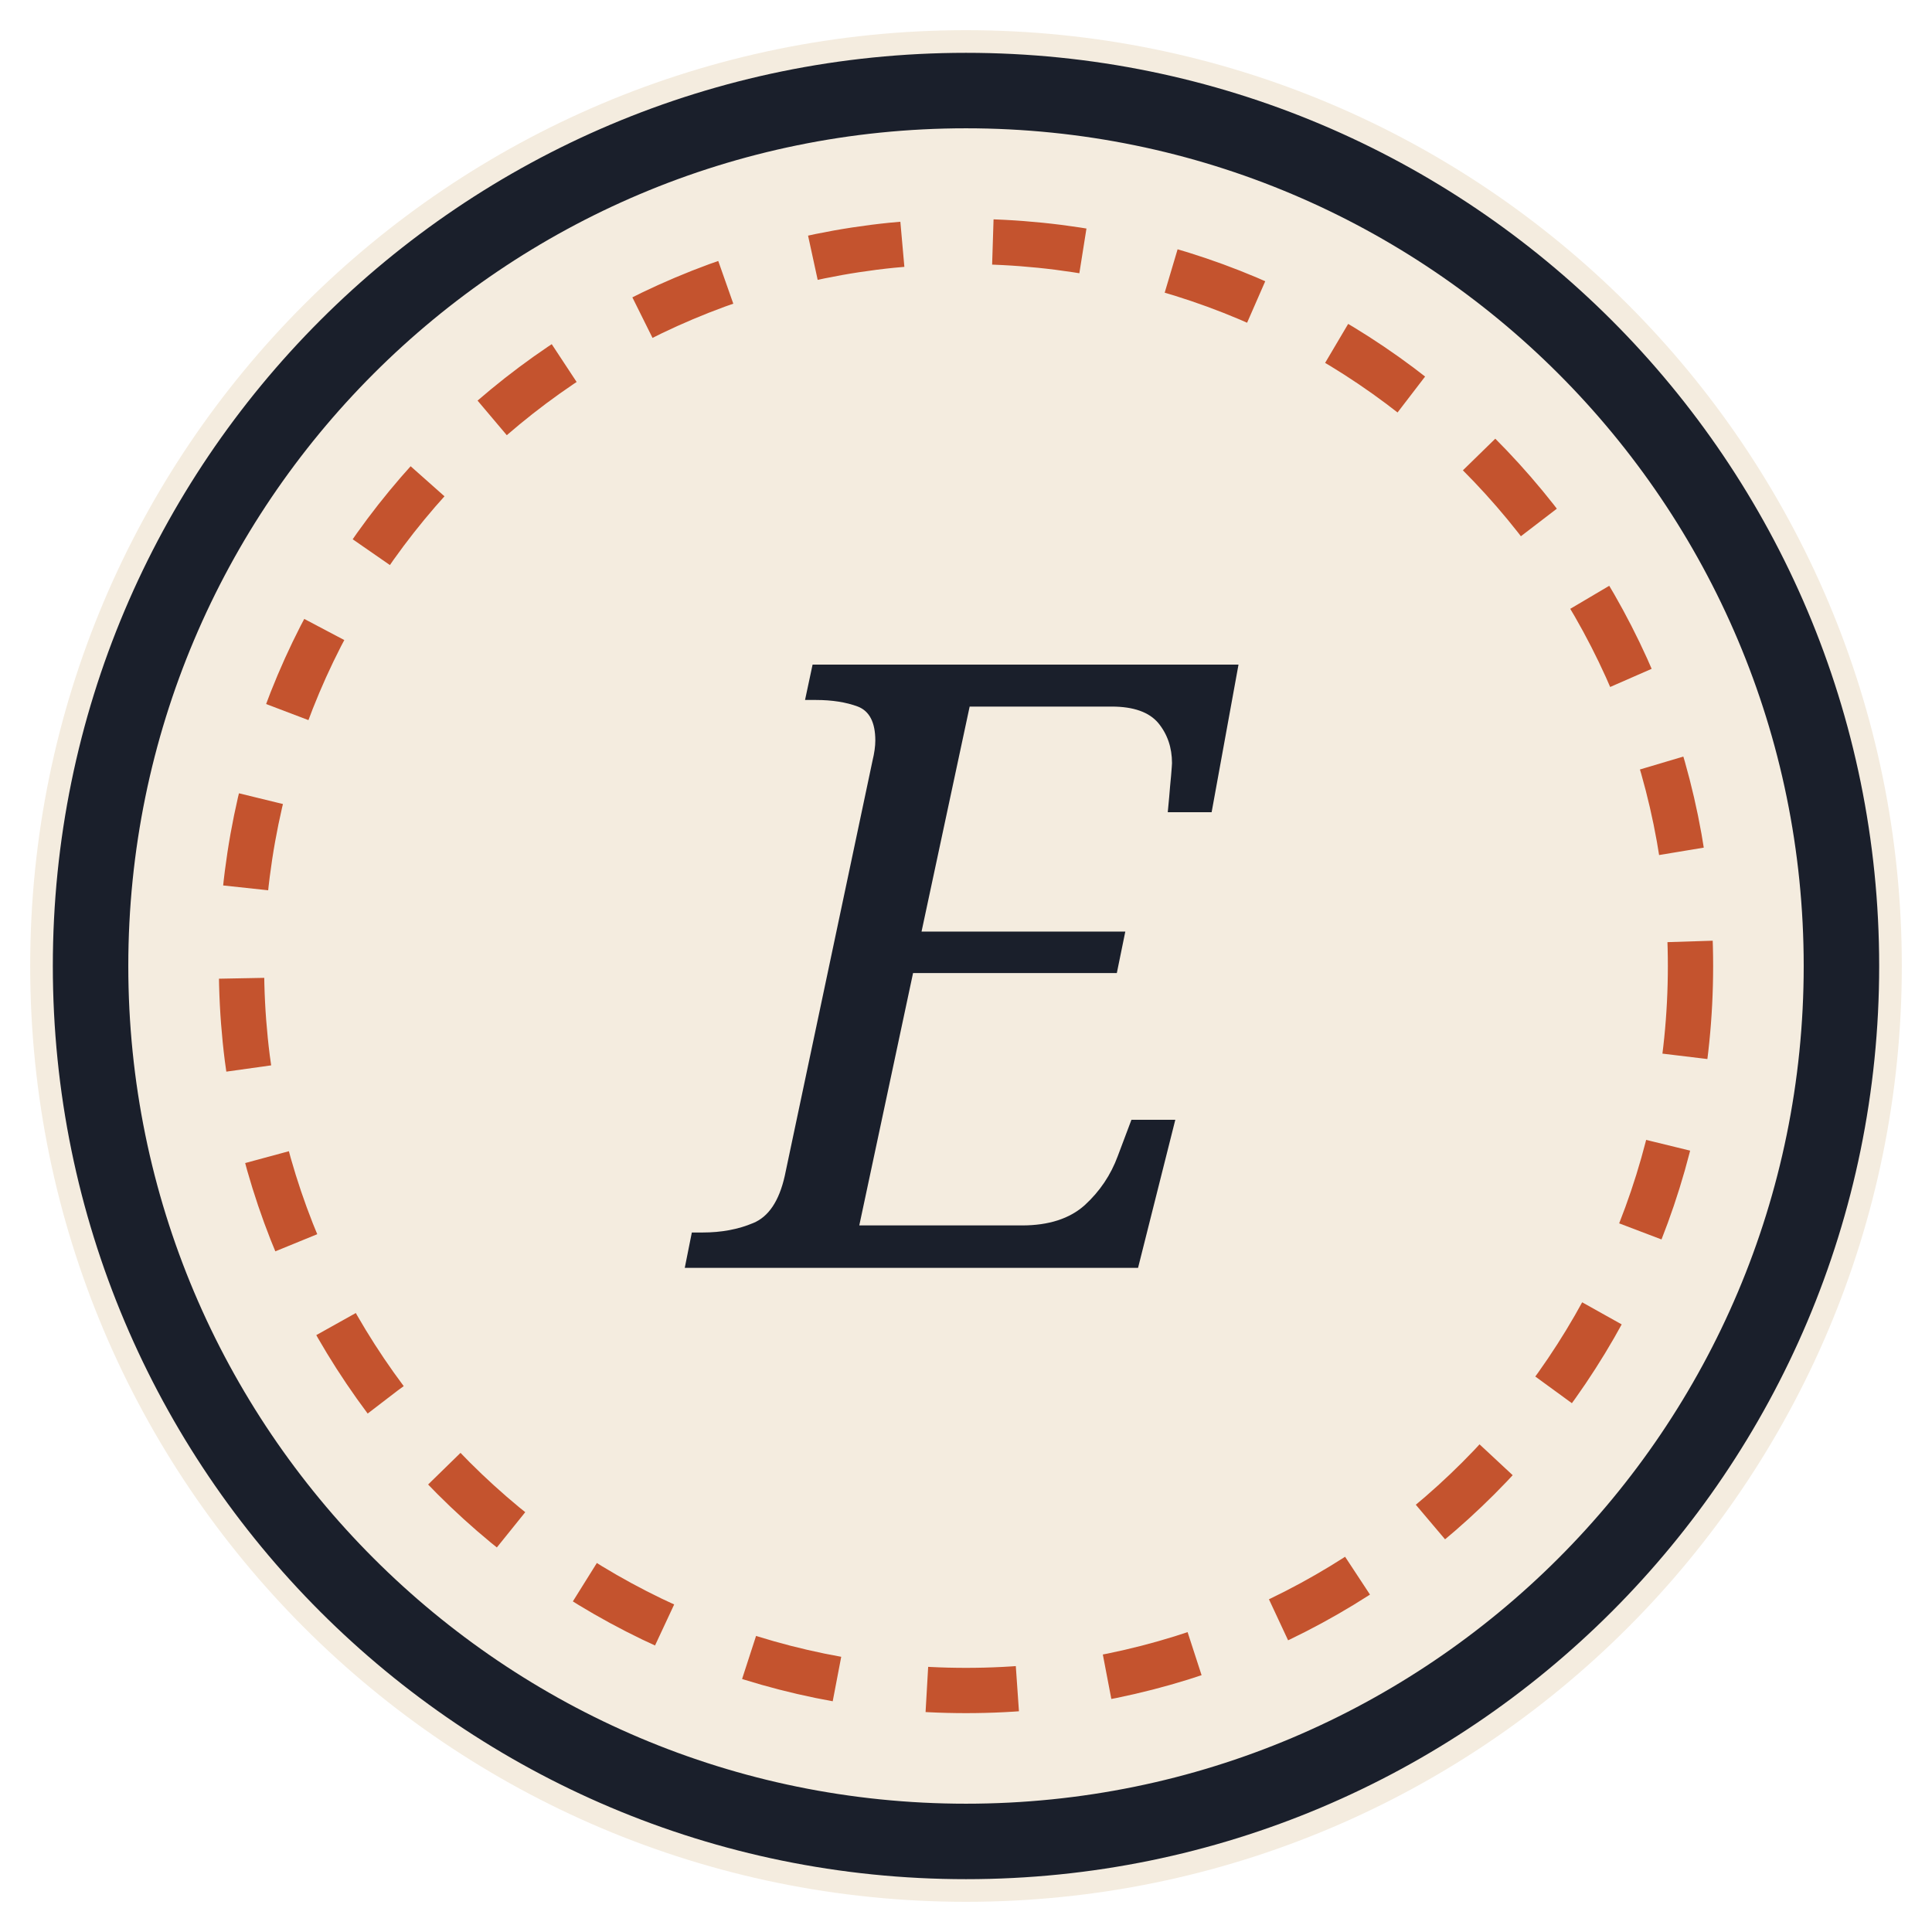
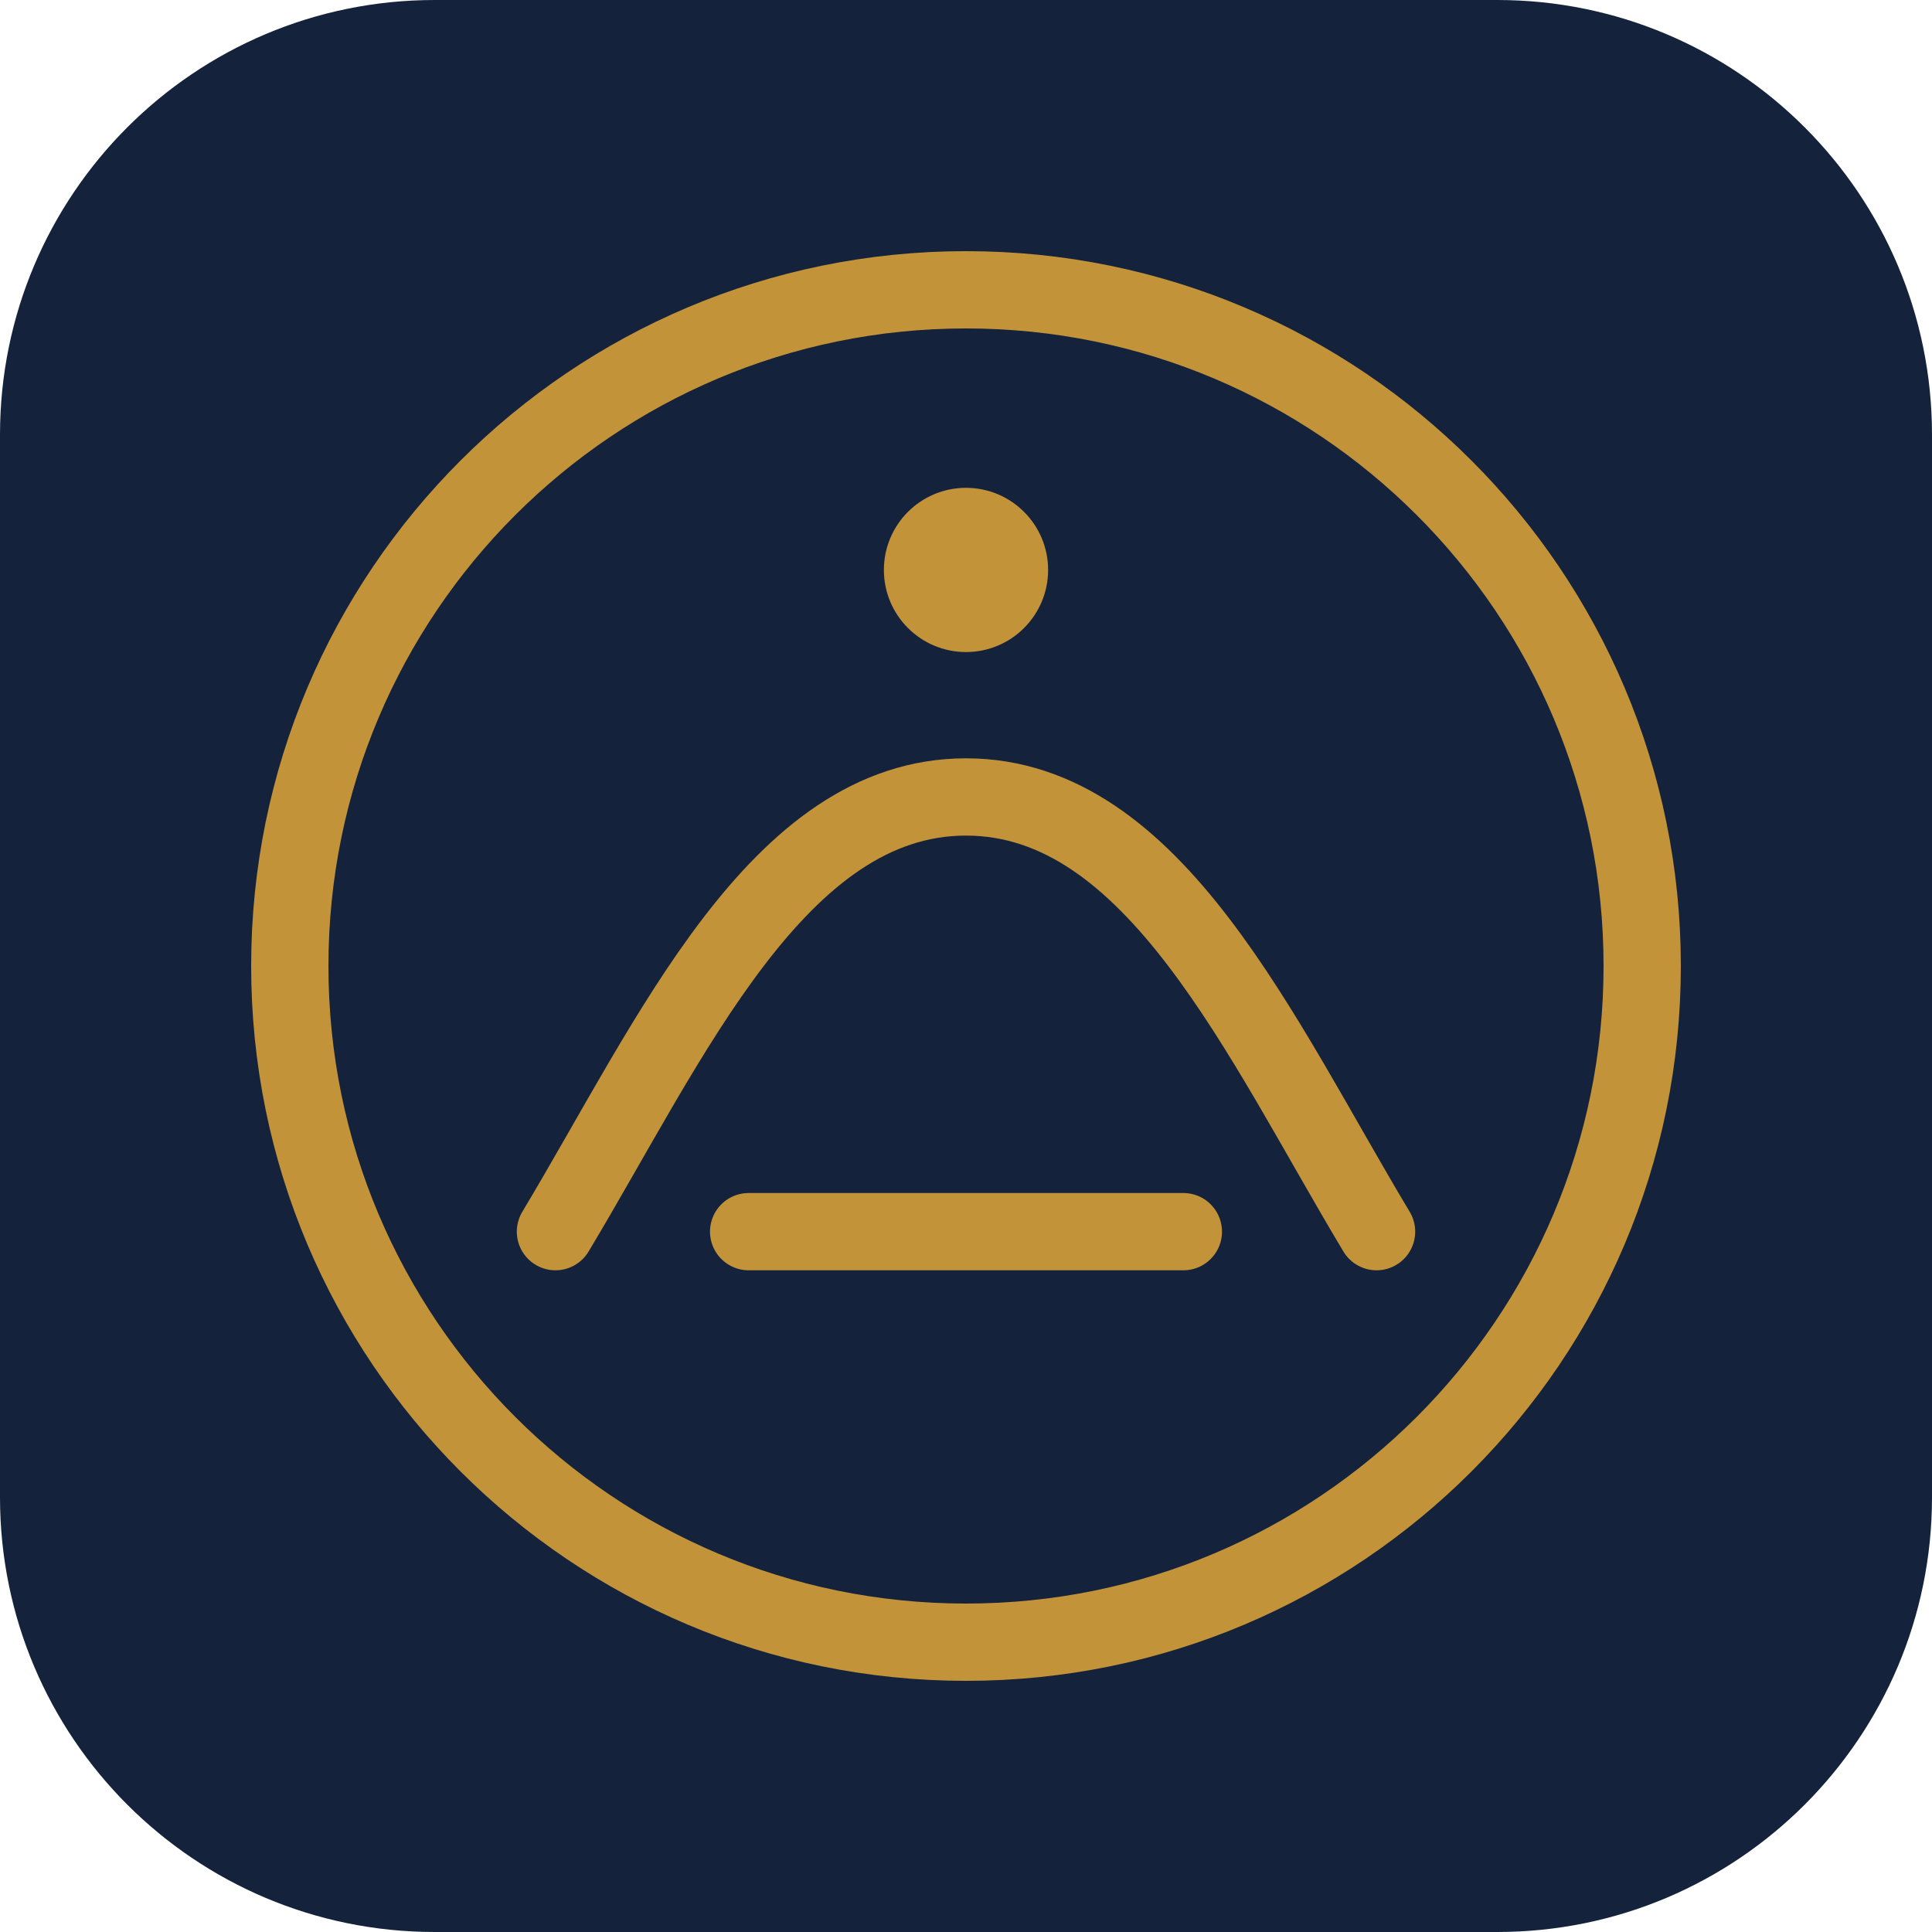
- <svg xmlns="http://www.w3.org/2000/svg" viewBox="0 0 64 64">
-   <circle cx="32" cy="32" r="31" fill="#f4ecdf" />
-   <circle cx="32" cy="32" r="29" fill="none" stroke="#1a1f2b" stroke-width="2.5" />
-   <circle cx="32" cy="32" r="24" fill="none" stroke="#c4532e" stroke-width="1.5" stroke-dasharray="3 3" />
-   <text x="32" y="42" text-anchor="middle" font-family="Georgia, serif" font-style="italic" font-size="28" fill="#1a1f2b">E</text>
+ <svg xmlns="http://www.w3.org/2000/svg" viewBox="0 0 40 40">
+   <rect width="40" height="40" rx="9" fill="#14233b" />
+   <circle cx="20" cy="20" r="14" fill="none" stroke="#c3933a" stroke-width="1.6" />
+   <path d="M11.5 25.5c2.4-4 4.6-9 8.5-9s6.1 5 8.5 9M15.5 25.5h9" fill="none" stroke="#c3933a" stroke-width="1.6" stroke-linecap="round" />
+   <circle cx="20" cy="11.8" r="1.7" fill="#c3933a" />
</svg>
